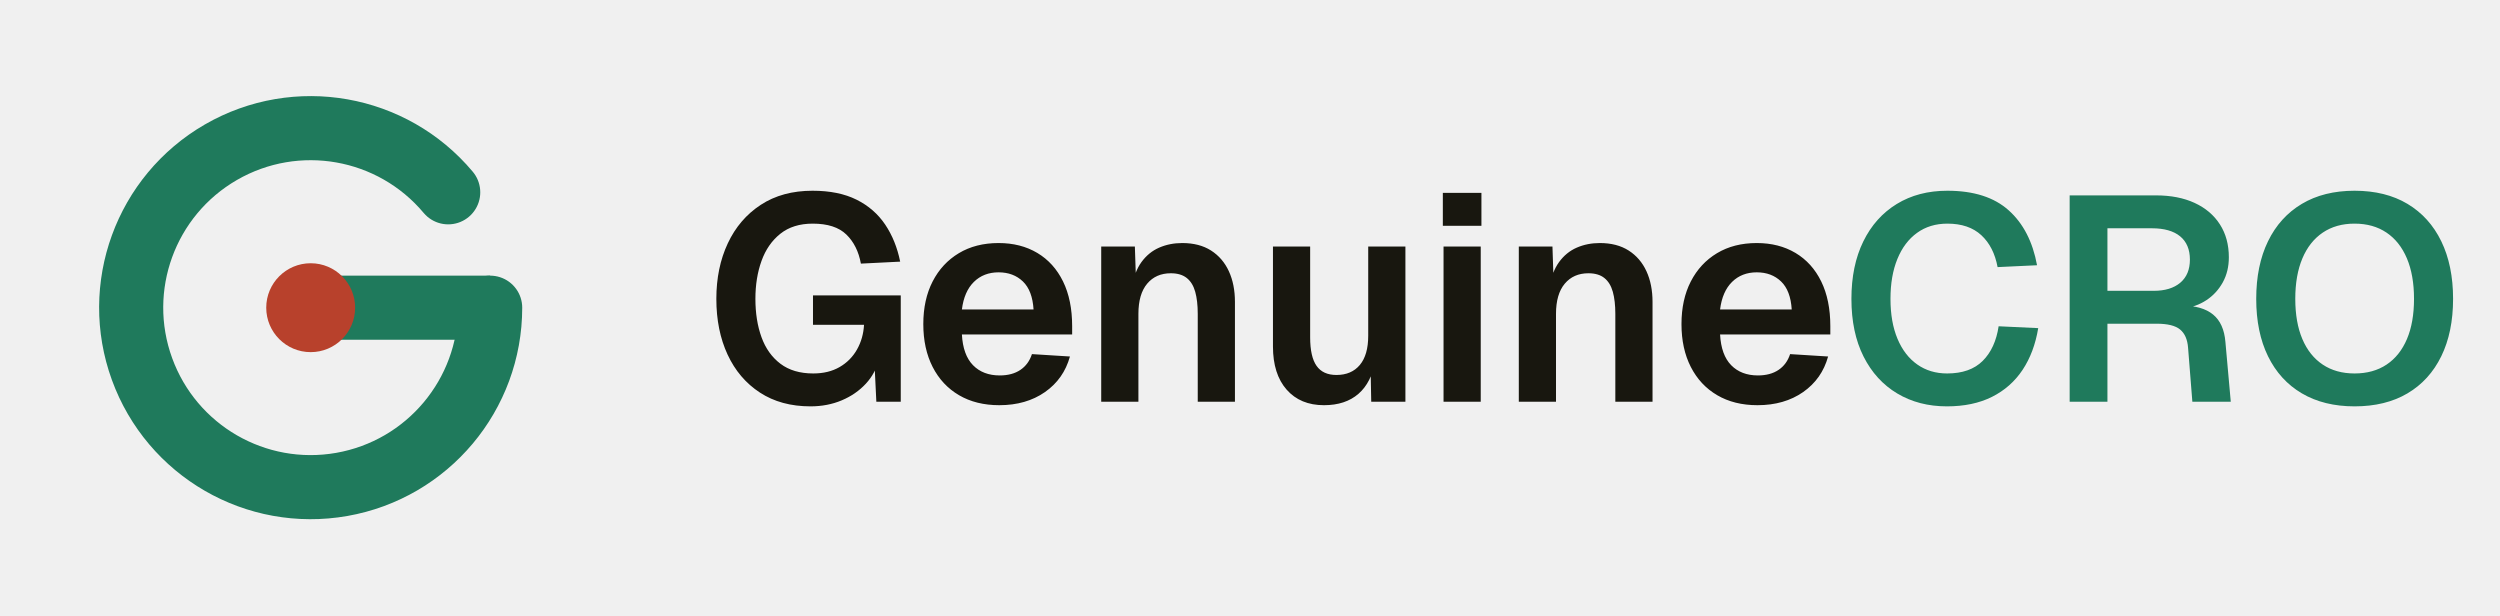
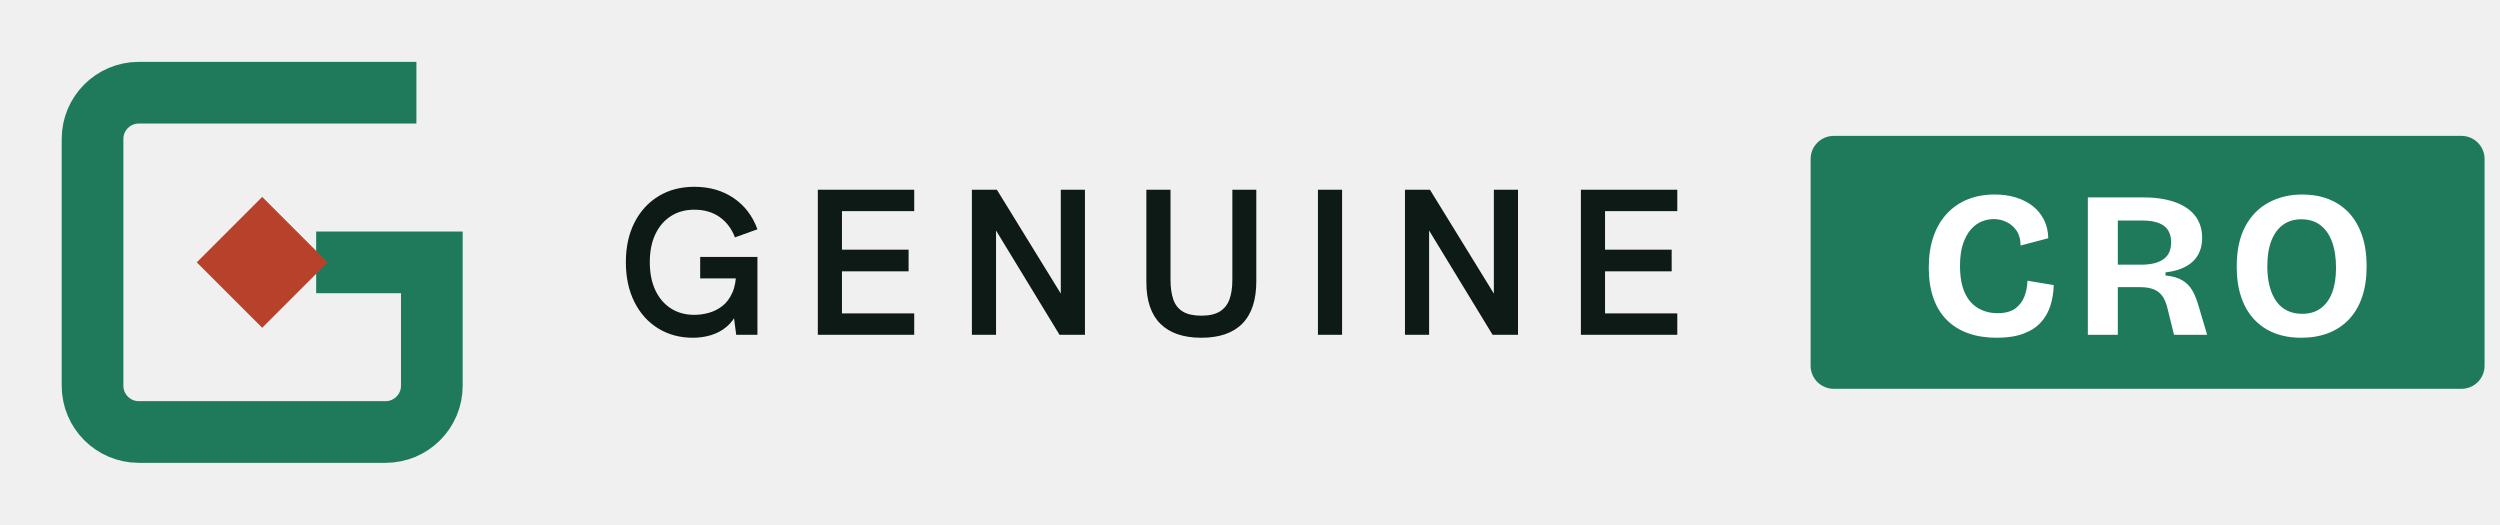
- <svg xmlns="http://www.w3.org/2000/svg" viewBox="-4 -4 291.8 72" width="195" height="48">
+ <svg xmlns="http://www.w3.org/2000/svg" viewBox="-2 -2 324.2 68" width="324" height="68">
  <g>
-     <path d="M48.09 18.50 A21 21 0 1 0 53 32" fill="none" stroke="#1f7a5c" stroke-width="7.5" stroke-linecap="round" />
-     <path d="M53 32 H32" stroke="#1f7a5c" stroke-width="7.5" fill="none" />
-     <circle cx="32" cy="32" r="5.2" fill="#b8412c" />
+     <path d="M52 10 H16 A6 6 0 0 0 10 16 V48 A6 6 0 0 0 16 54 H48 A6 6 0 0 0 54 48 V32 H39" fill="none" stroke="#1f7a5c" stroke-width="8" stroke-linejoin="miter" stroke-miterlimit="6" />
+     <rect x="26.0" y="26.0" width="12" height="12" fill="#b8412c" transform="rotate(45 32 32)" />
  </g>
-   <g transform="translate(78,43)">
-     <path d="M12.485 0.544Q9.03 0.544 6.562 -1.068Q4.094 -2.679 2.778 -5.511Q1.462 -8.344 1.462 -12.036Q1.462 -15.674 2.802 -18.53Q4.141 -21.386 6.661 -23.035Q9.18 -24.684 12.716 -24.684Q15.769 -24.684 17.867 -23.637Q19.965 -22.59 21.219 -20.72Q22.474 -18.85 22.97 -16.388L18.374 -16.157Q17.986 -18.285 16.674 -19.56Q15.361 -20.835 12.743 -20.835Q10.438 -20.835 8.952 -19.652Q7.466 -18.469 6.749 -16.48Q6.032 -14.491 6.032 -12.036Q6.032 -9.513 6.746 -7.545Q7.46 -5.576 8.962 -4.44Q10.465 -3.305 12.798 -3.305Q14.586 -3.305 15.885 -4.056Q17.184 -4.808 17.918 -6.106Q18.652 -7.405 18.741 -8.996H12.77V-12.437H23.038V0.0H20.182L19.924 -5.304L20.468 -4.964Q20.101 -3.346 18.952 -2.105Q17.802 -0.864 16.133 -0.16Q14.464 0.544 12.485 0.544ZM34.564 0.408Q31.851 0.408 29.855 -0.762Q27.86 -1.931 26.768 -4.07Q25.677 -6.208 25.677 -9.078Q25.677 -11.948 26.768 -14.069Q27.86 -16.191 29.835 -17.377Q31.81 -18.564 34.483 -18.564Q37.074 -18.564 39.018 -17.405Q40.963 -16.245 42.027 -14.069Q43.092 -11.893 43.092 -8.84V-7.868H30.192Q30.321 -5.467 31.494 -4.27Q32.667 -3.074 34.619 -3.074Q36.074 -3.074 37.036 -3.723Q37.998 -4.372 38.386 -5.569L42.833 -5.29Q42.106 -2.659 39.906 -1.125Q37.706 0.408 34.564 0.408ZM30.192 -10.792H38.576Q38.44 -13.002 37.329 -14.069Q36.217 -15.137 34.483 -15.137Q32.735 -15.137 31.596 -14.018Q30.457 -12.9 30.192 -10.792ZM46.492 0.0V-18.156H50.429L50.599 -13.063L50.068 -13.274Q50.354 -15.171 51.197 -16.33Q52.04 -17.49 53.275 -18.027Q54.509 -18.564 55.971 -18.564Q57.977 -18.564 59.347 -17.687Q60.717 -16.81 61.428 -15.263Q62.138 -13.716 62.138 -11.676V0.0H57.786V-10.275Q57.786 -11.805 57.491 -12.862Q57.195 -13.92 56.501 -14.474Q55.808 -15.028 54.638 -15.028Q52.89 -15.028 51.867 -13.807Q50.844 -12.587 50.844 -10.275V0.0ZM72.556 0.408Q69.788 0.408 68.187 -1.411Q66.586 -3.23 66.586 -6.467V-18.156H70.938V-7.534Q70.938 -5.256 71.689 -4.192Q72.44 -3.128 74.011 -3.128Q75.772 -3.128 76.752 -4.301Q77.731 -5.474 77.731 -7.711V-18.156H82.083V0.0H78.084L77.989 -4.984L78.554 -4.814Q78.118 -2.251 76.588 -0.921Q75.058 0.408 72.556 0.408ZM86.544 0.0V-18.156H90.896V0.0ZM86.462 -20.584V-24.432H90.977V-20.584ZM95.35 0.0V-18.156H99.287L99.457 -13.063L98.926 -13.274Q99.212 -15.171 100.055 -16.33Q100.898 -17.49 102.133 -18.027Q103.367 -18.564 104.829 -18.564Q106.835 -18.564 108.205 -17.687Q109.575 -16.81 110.286 -15.263Q110.996 -13.716 110.996 -11.676V0.0H106.644V-10.275Q106.644 -11.805 106.349 -12.862Q106.053 -13.92 105.359 -14.474Q104.666 -15.028 103.496 -15.028Q101.748 -15.028 100.725 -13.807Q99.702 -12.587 99.702 -10.275V0.0ZM123.27 0.408Q120.557 0.408 118.561 -0.762Q116.566 -1.931 115.474 -4.07Q114.383 -6.208 114.383 -9.078Q114.383 -11.948 115.474 -14.069Q116.566 -16.191 118.541 -17.377Q120.516 -18.564 123.189 -18.564Q125.78 -18.564 127.724 -17.405Q129.669 -16.245 130.733 -14.069Q131.798 -11.893 131.798 -8.84V-7.868H118.898Q119.027 -5.467 120.2 -4.27Q121.373 -3.074 123.325 -3.074Q124.78 -3.074 125.742 -3.723Q126.704 -4.372 127.092 -5.569L131.539 -5.29Q130.812 -2.659 128.612 -1.125Q126.412 0.408 123.27 0.408ZM118.898 -10.792H127.282Q127.146 -13.002 126.035 -14.069Q124.923 -15.137 123.189 -15.137Q121.441 -15.137 120.302 -14.018Q119.163 -12.9 118.898 -10.792Z" fill="#18170f" />
-     <path d="M145.438 0.544Q142.154 0.544 139.631 -0.962Q137.108 -2.468 135.687 -5.284Q134.266 -8.099 134.266 -12.036Q134.266 -15.905 135.653 -18.744Q137.04 -21.583 139.57 -23.134Q142.1 -24.684 145.493 -24.684Q150.11 -24.684 152.667 -22.392Q155.224 -20.101 155.985 -15.966L151.368 -15.749Q150.926 -18.129 149.464 -19.482Q148.002 -20.835 145.493 -20.835Q143.439 -20.835 141.947 -19.757Q140.454 -18.68 139.645 -16.704Q138.836 -14.729 138.836 -12.036Q138.836 -9.316 139.658 -7.358Q140.481 -5.399 141.974 -4.352Q143.466 -3.305 145.466 -3.305Q148.152 -3.305 149.627 -4.777Q151.103 -6.249 151.49 -8.826L156.121 -8.609Q155.652 -5.773 154.292 -3.726Q152.932 -1.68 150.712 -0.568Q148.492 0.544 145.438 0.544ZM159.8 0.0V-24.14H169.898Q172.516 -24.14 174.427 -23.256Q176.338 -22.372 177.381 -20.743Q178.425 -19.115 178.425 -16.898Q178.425 -15.239 177.708 -13.95Q176.99 -12.662 175.787 -11.873Q174.583 -11.084 173.114 -10.921L172.965 -11.24Q175.311 -11.24 176.579 -10.2Q177.847 -9.16 178.024 -6.984L178.65 0.0H174.155L173.652 -6.338Q173.543 -7.766 172.723 -8.446Q171.904 -9.126 169.986 -9.126H164.22V0.0ZM164.22 -12.974H169.633Q171.625 -12.974 172.747 -13.926Q173.869 -14.878 173.869 -16.626Q173.869 -18.408 172.727 -19.349Q171.584 -20.291 169.408 -20.291H164.22ZM193.134 0.544Q189.55 0.544 186.969 -0.976Q184.389 -2.496 183.008 -5.318Q181.628 -8.14 181.628 -12.036Q181.628 -15.932 183.008 -18.771Q184.389 -21.61 186.966 -23.147Q189.543 -24.684 193.134 -24.684Q196.753 -24.684 199.326 -23.147Q201.899 -21.61 203.279 -18.771Q204.66 -15.932 204.66 -12.036Q204.66 -8.14 203.279 -5.318Q201.899 -2.496 199.326 -0.976Q196.754 0.544 193.134 0.544ZM193.131 -3.305Q195.323 -3.305 196.878 -4.341Q198.432 -5.376 199.261 -7.326Q200.09 -9.275 200.09 -12.036Q200.09 -14.797 199.26 -16.764Q198.431 -18.731 196.875 -19.783Q195.32 -20.835 193.127 -20.835Q190.964 -20.835 189.41 -19.783Q187.856 -18.731 187.027 -16.764Q186.198 -14.797 186.198 -12.036Q186.198 -9.275 187.027 -7.326Q187.857 -5.376 189.412 -4.341Q190.968 -3.305 193.131 -3.305Z" fill="#1f7a5c" />
+   <g transform="translate(78,41.4)">
+     <path d="M9.855 0.378Q7.317 0.378 5.346 -0.837Q3.375 -2.052 2.268 -4.266Q1.161 -6.48 1.161 -9.423Q1.161 -12.366 2.282 -14.566Q3.402 -16.767 5.4 -17.982Q7.398 -19.197 10.044 -19.197Q12.987 -19.197 15.134 -17.739Q17.28 -16.281 18.225 -13.689L15.309 -12.636Q14.661 -14.337 13.311 -15.282Q11.961 -16.227 10.044 -16.227Q8.289 -16.227 6.993 -15.39Q5.697 -14.553 4.982 -13.041Q4.266 -11.529 4.266 -9.423Q4.266 -7.317 4.982 -5.792Q5.697 -4.266 6.993 -3.429Q8.289 -2.592 10.044 -2.592Q10.962 -2.592 11.907 -2.849Q12.852 -3.105 13.662 -3.726Q14.472 -4.347 14.971 -5.467Q15.471 -6.588 15.471 -8.289V-9.477L16.173 -7.317H10.8V-10.098H18.225V0.0H15.471L15.039 -3.267L15.579 -2.835Q15.066 -1.755 14.215 -1.039Q13.365 -0.324 12.245 0.027Q11.124 0.378 9.855 0.378ZM26.055 0.0V-18.819H38.556V-16.038H29.187V-11.043H37.827V-8.235H29.187V-2.781H38.556V0.0ZM46.035 0.0V-18.819H49.275L58.347 -4.077H57.564V-18.819H60.696V0.0H57.402L48.411 -14.769H49.167V0.0ZM75.789 0.378Q72.306 0.378 70.484 -1.431Q68.661 -3.24 68.661 -6.804V-18.819H71.793V-7.155Q71.793 -5.616 72.157 -4.576Q72.522 -3.537 73.4 -3.01Q74.277 -2.484 75.789 -2.484Q77.301 -2.484 78.179 -3.024Q79.056 -3.564 79.434 -4.59Q79.812 -5.616 79.812 -7.155V-18.819H82.917V-6.939Q82.917 -3.294 81.108 -1.458Q79.299 0.378 75.789 0.378ZM90.909 0.0V-18.819H94.041V0.0ZM102.195 0.0V-18.819H105.435L114.507 -4.077H113.724V-18.819H116.856V0.0H113.562L104.571 -14.769H105.327V0.0ZM125.01 0.0V-18.819H137.511V-16.038H128.142V-11.043H136.782V-8.235H128.142V-2.781H137.511V0.0Z" fill="#0e1a16" />
  </g>
+   <rect x="232.8" y="15.6" width="87.4" height="32.8" rx="3" fill="#1f7a5c" />
+   <path d="M10.152 0.378Q8.073 0.378 6.44 -0.203Q4.806 -0.783 3.659 -1.93Q2.511 -3.078 1.917 -4.779Q1.323 -6.48 1.323 -8.721Q1.323 -10.989 1.93 -12.744Q2.538 -14.499 3.686 -15.727Q4.833 -16.956 6.399 -17.577Q7.965 -18.198 9.882 -18.198Q11.367 -18.198 12.636 -17.806Q13.905 -17.415 14.823 -16.686Q15.741 -15.957 16.267 -14.904Q16.794 -13.851 16.821 -12.528L13.23 -11.583Q13.23 -12.717 12.73 -13.473Q12.231 -14.229 11.434 -14.62Q10.638 -15.012 9.747 -15.012Q8.964 -15.012 8.194 -14.701Q7.425 -14.391 6.79 -13.675Q6.156 -12.96 5.764 -11.799Q5.373 -10.638 5.373 -8.964Q5.373 -6.777 6.008 -5.427Q6.642 -4.077 7.749 -3.442Q8.856 -2.808 10.233 -2.808Q11.718 -2.808 12.541 -3.415Q13.365 -4.023 13.729 -4.981Q14.094 -5.94 14.121 -7.02L17.523 -6.453Q17.496 -5.022 17.091 -3.767Q16.686 -2.511 15.822 -1.58Q14.958 -0.648 13.554 -0.135Q12.15 0.378 10.152 0.378ZM21.951 0.0V-17.82H29.187Q30.645 -17.82 31.833 -17.59Q33.021 -17.361 33.939 -16.929Q34.857 -16.497 35.492 -15.863Q36.126 -15.228 36.45 -14.404Q36.774 -13.581 36.774 -12.582Q36.774 -11.637 36.477 -10.867Q36.18 -10.098 35.586 -9.531Q34.992 -8.964 34.101 -8.599Q33.21 -8.235 32.022 -8.1V-7.695Q33.399 -7.56 34.222 -7.06Q35.046 -6.561 35.519 -5.724Q35.991 -4.887 36.342 -3.645L37.422 0.0H33.129L32.292 -3.375Q32.049 -4.455 31.59 -5.062Q31.131 -5.67 30.429 -5.926Q29.727 -6.183 28.728 -6.183H25.839V0.0ZM25.839 -9.099H28.917Q30.753 -9.099 31.752 -9.801Q32.751 -10.503 32.751 -11.988Q32.751 -13.446 31.819 -14.134Q30.888 -14.823 29.025 -14.823H25.839ZM49.626 0.378Q47.682 0.378 46.143 -0.229Q44.604 -0.837 43.511 -2.011Q42.417 -3.186 41.837 -4.901Q41.256 -6.615 41.256 -8.829Q41.256 -11.988 42.363 -14.053Q43.47 -16.119 45.401 -17.159Q47.331 -18.198 49.761 -18.198Q51.651 -18.198 53.19 -17.59Q54.729 -16.983 55.822 -15.809Q56.916 -14.634 57.51 -12.893Q58.104 -11.151 58.104 -8.91Q58.104 -6.615 57.51 -4.887Q56.916 -3.159 55.795 -1.984Q54.675 -0.81 53.109 -0.216Q51.543 0.378 49.626 0.378ZM49.734 -2.727Q51.165 -2.727 52.137 -3.429Q53.109 -4.131 53.622 -5.454Q54.135 -6.777 54.135 -8.694Q54.135 -10.692 53.608 -12.096Q53.082 -13.5 52.083 -14.242Q51.084 -14.985 49.653 -14.985Q48.249 -14.985 47.264 -14.27Q46.278 -13.554 45.752 -12.204Q45.225 -10.854 45.225 -8.856Q45.225 -7.398 45.535 -6.25Q45.846 -5.103 46.413 -4.32Q46.98 -3.537 47.817 -3.132Q48.654 -2.727 49.734 -2.727Z" fill="#fff" transform="translate(246.8,41.4)" />
</svg>
